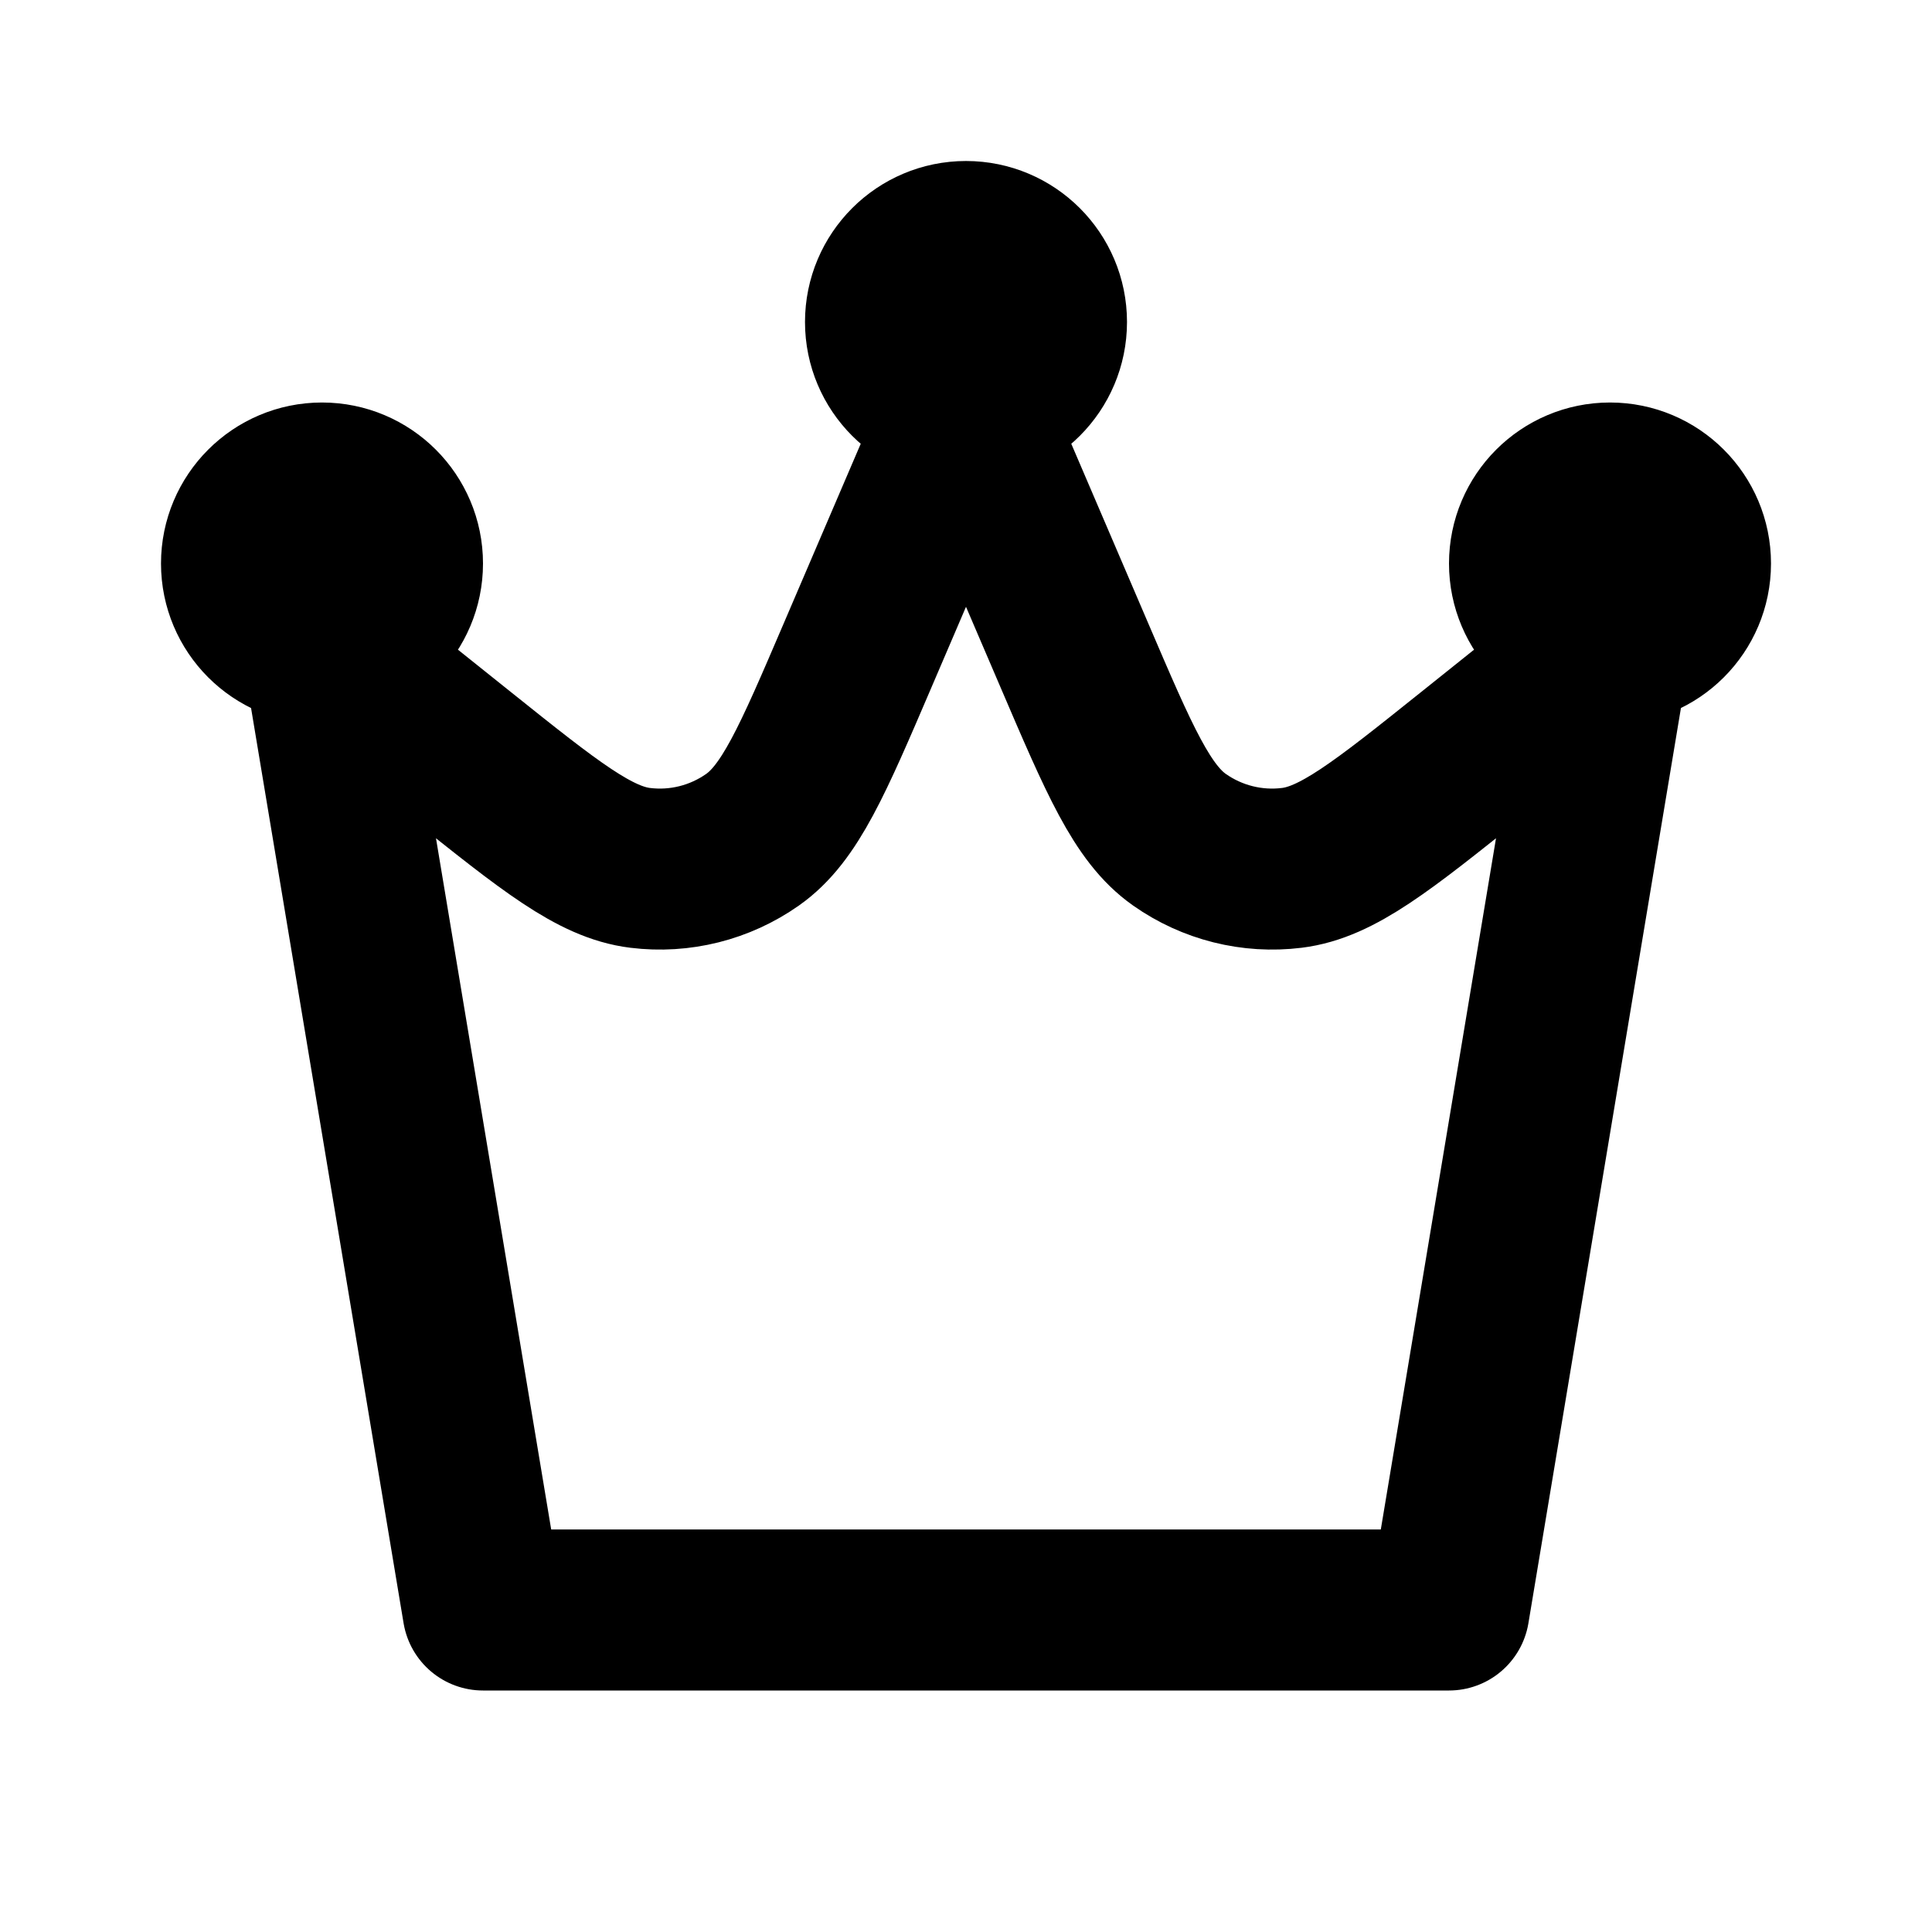
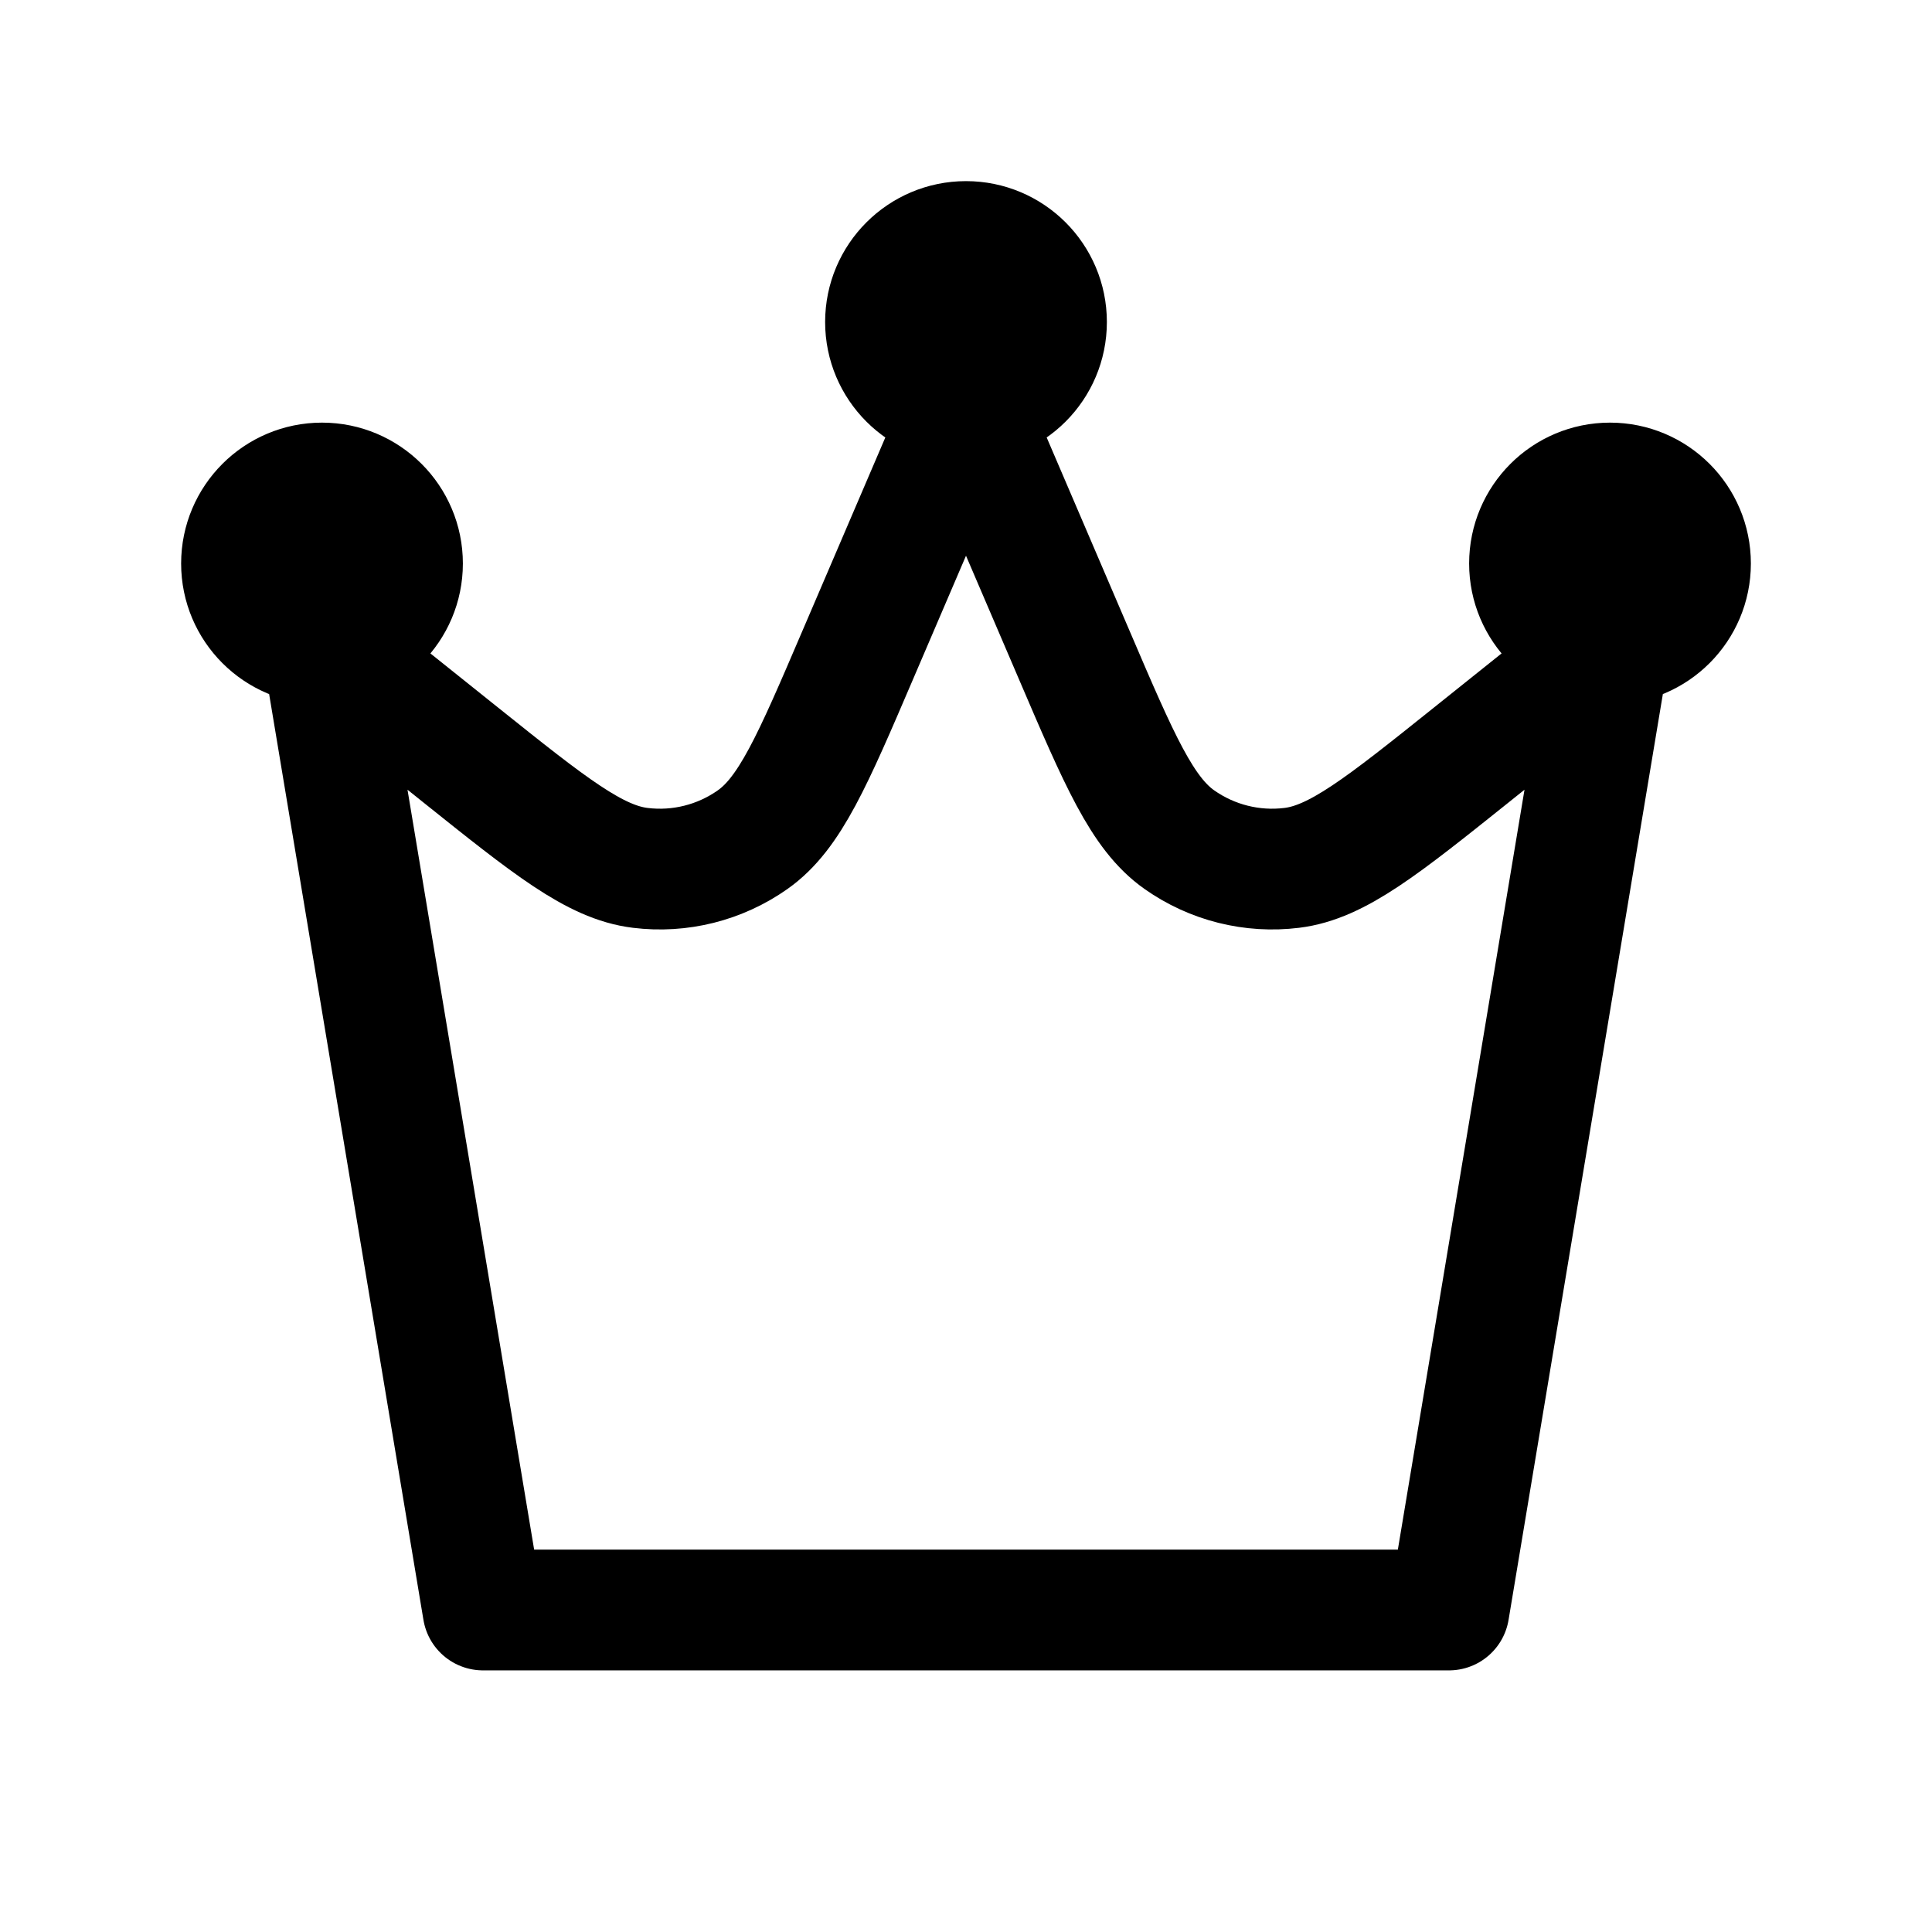
<svg xmlns="http://www.w3.org/2000/svg" width="800px" height="800px" viewBox="0 0 24 24" fill="none">
-   <path d="M4 8L6 20H18L20 8M4 8L5.716 9.373C6.832 10.266 7.39 10.712 7.953 10.781C8.445 10.842 8.943 10.717 9.349 10.431C9.812 10.105 10.094 9.448 10.656 8.135L12 5M4 8C4.552 8 5 7.552 5 7C5 6.448 4.552 6 4 6C3.448 6 3 6.448 3 7C3 7.552 3.448 8 4 8ZM20 8L18.284 9.373C17.168 10.266 16.61 10.712 16.047 10.781C15.555 10.842 15.057 10.717 14.651 10.431C14.188 10.105 13.906 9.448 13.344 8.135L12 5M20 8C20.552 8 21 7.552 21 7C21 6.448 20.552 6 20 6C19.448 6 19 6.448 19 7C19 7.552 19.448 8 20 8ZM12 5C12.552 5 13 4.552 13 4C13 3.448 12.552 3 12 3C11.448 3 11 3.448 11 4C11 4.552 11.448 5 12 5ZM12 4H12.01M20 7H20.01M4 7H4.01" stroke="#000000" stroke-width="2" stroke-linecap="round" stroke-linejoin="round" />
+   <path d="M4 8L6 20H18L20 8M4 8L5.716 9.373C6.832 10.266 7.39 10.712 7.953 10.781C8.445 10.842 8.943 10.717 9.349 10.431C9.812 10.105 10.094 9.448 10.656 8.135L12 5M4 8C4.552 8 5 7.552 5 7C5 6.448 4.552 6 4 6C3.448 6 3 6.448 3 7C3 7.552 3.448 8 4 8ZM20 8L18.284 9.373C17.168 10.266 16.61 10.712 16.047 10.781C15.555 10.842 15.057 10.717 14.651 10.431C14.188 10.105 13.906 9.448 13.344 8.135L12 5M20 8C20.552 8 21 7.552 21 7C21 6.448 20.552 6 20 6C19.448 6 19 6.448 19 7C19 7.552 19.448 8 20 8ZM12 5C12.552 5 13 4.552 13 4C13 3.448 12.552 3 12 3C11.448 3 11 3.448 11 4C11 4.552 11.448 5 12 5ZM12 4H12.01M20 7H20.01M4 7H4.01" stroke="#000000" stroke-width="1.5" stroke-linecap="round" stroke-linejoin="round" />
</svg>
